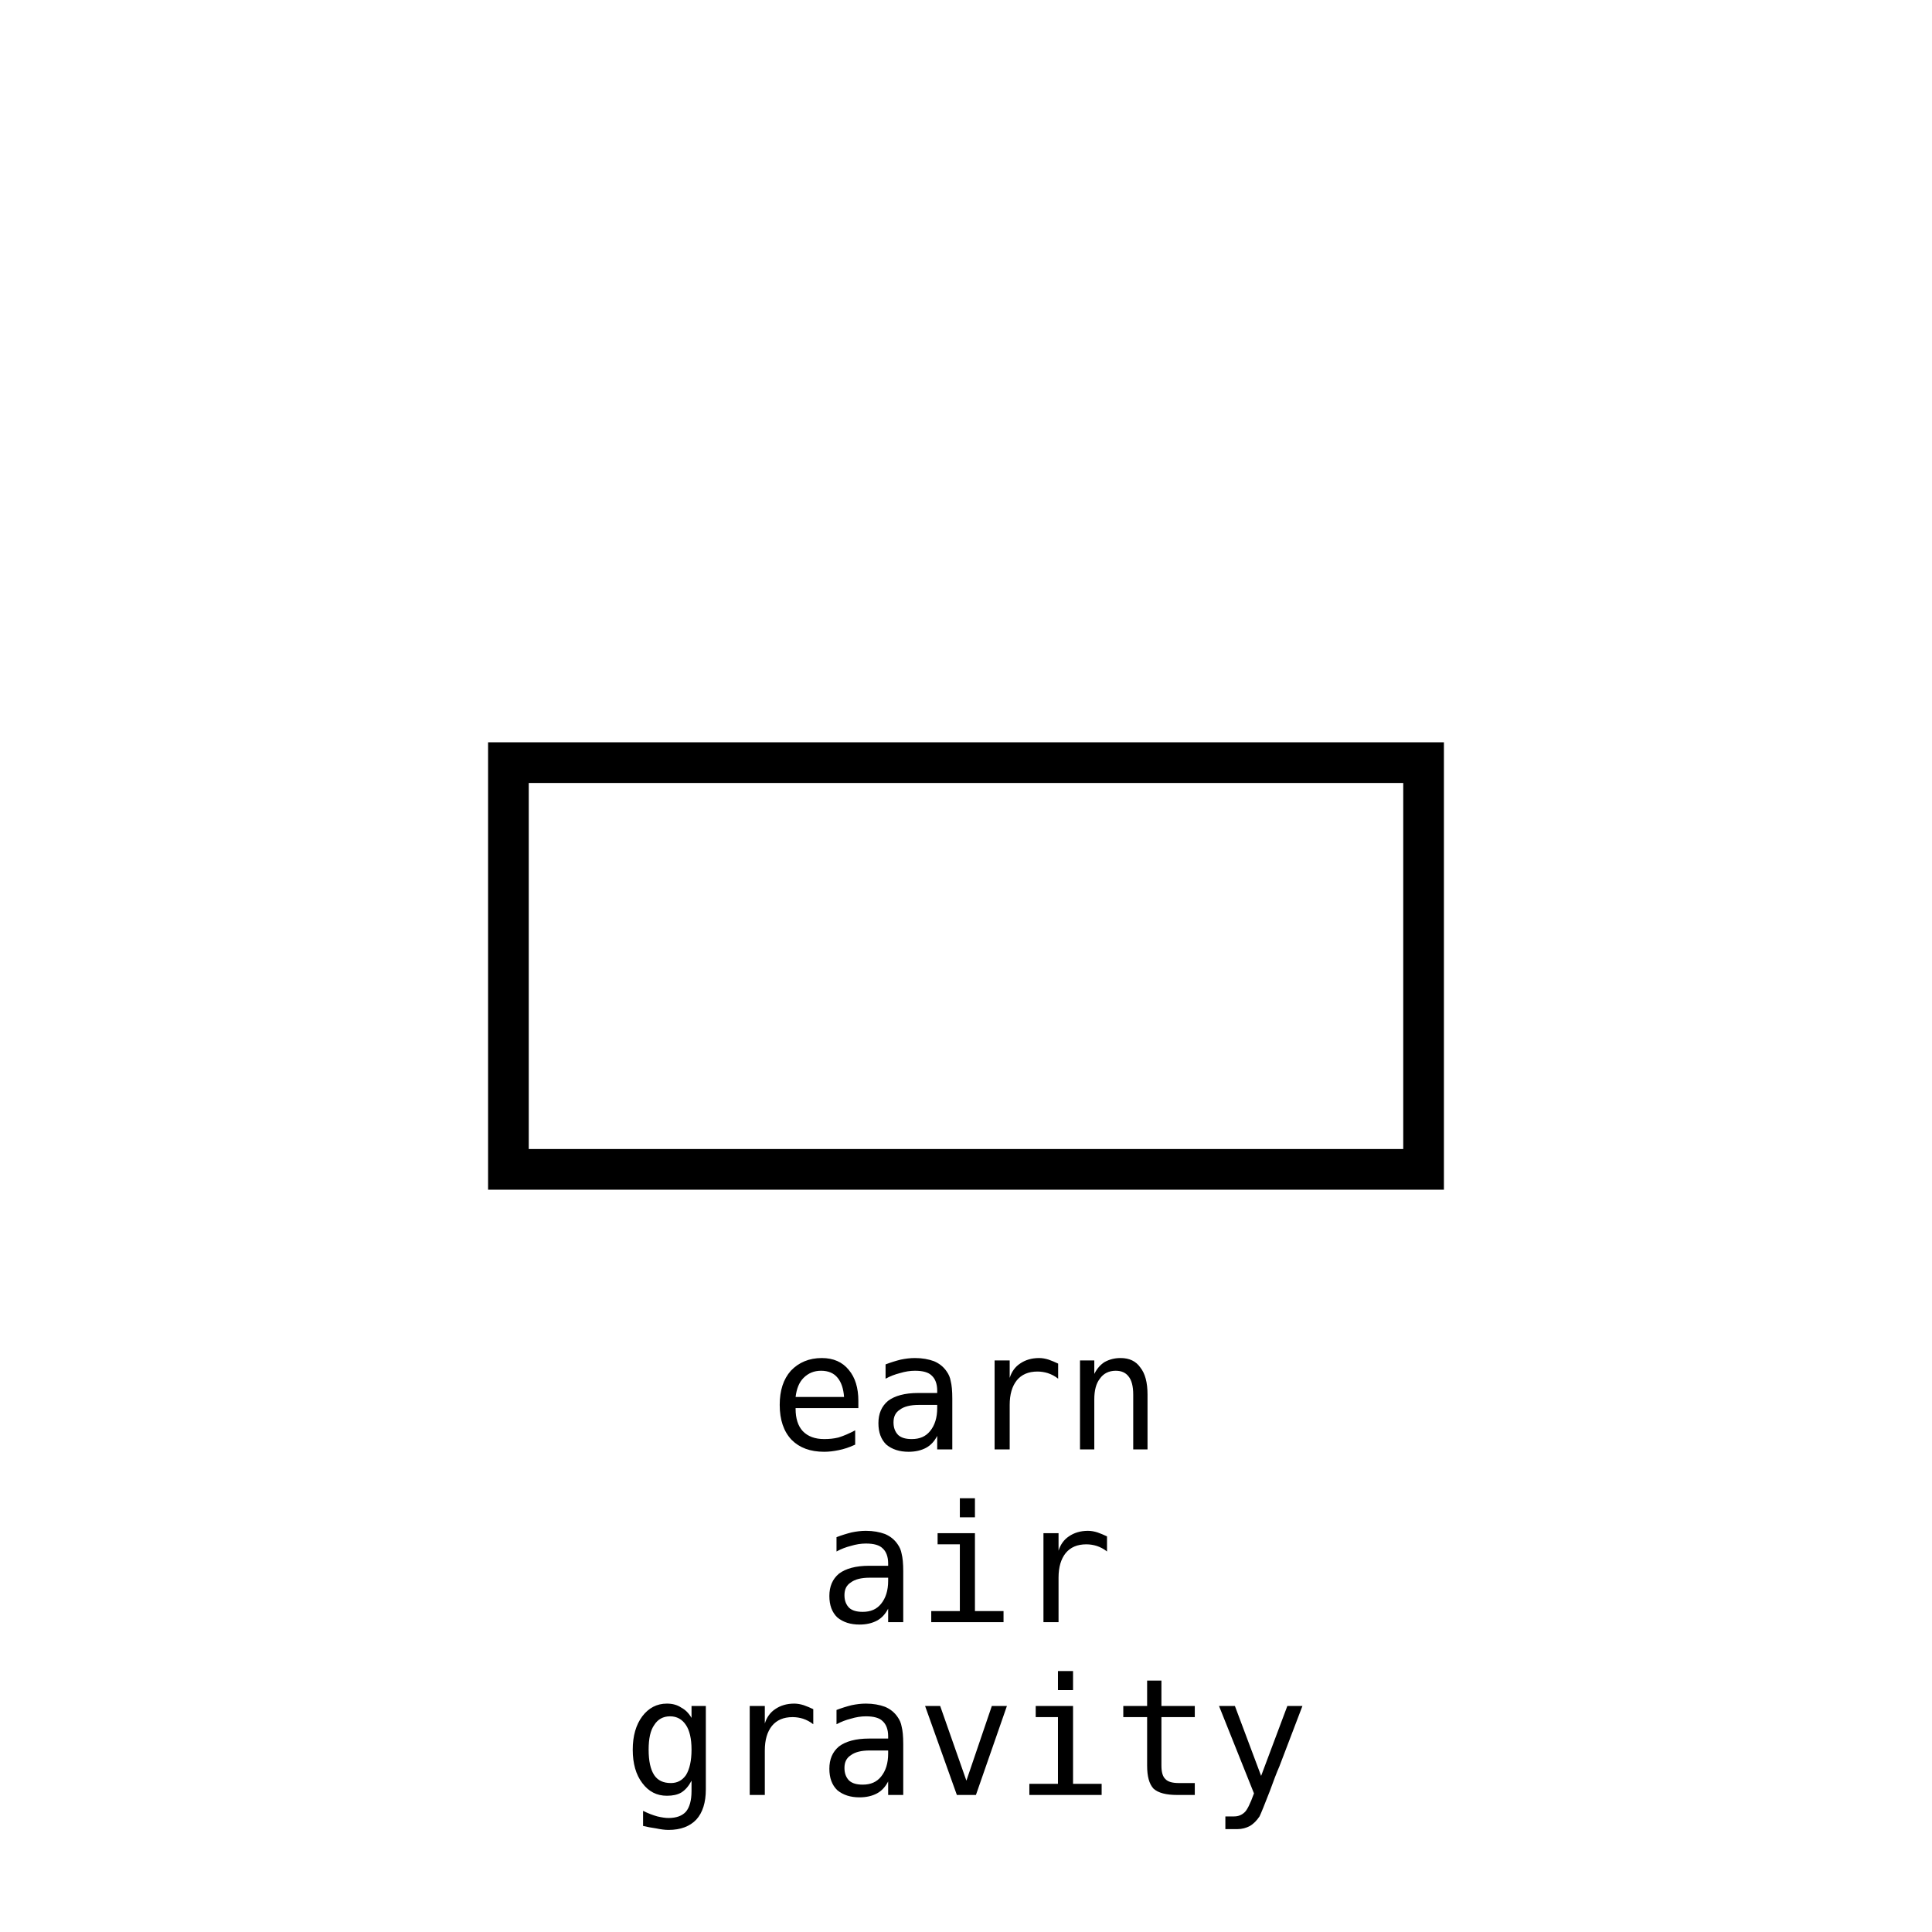
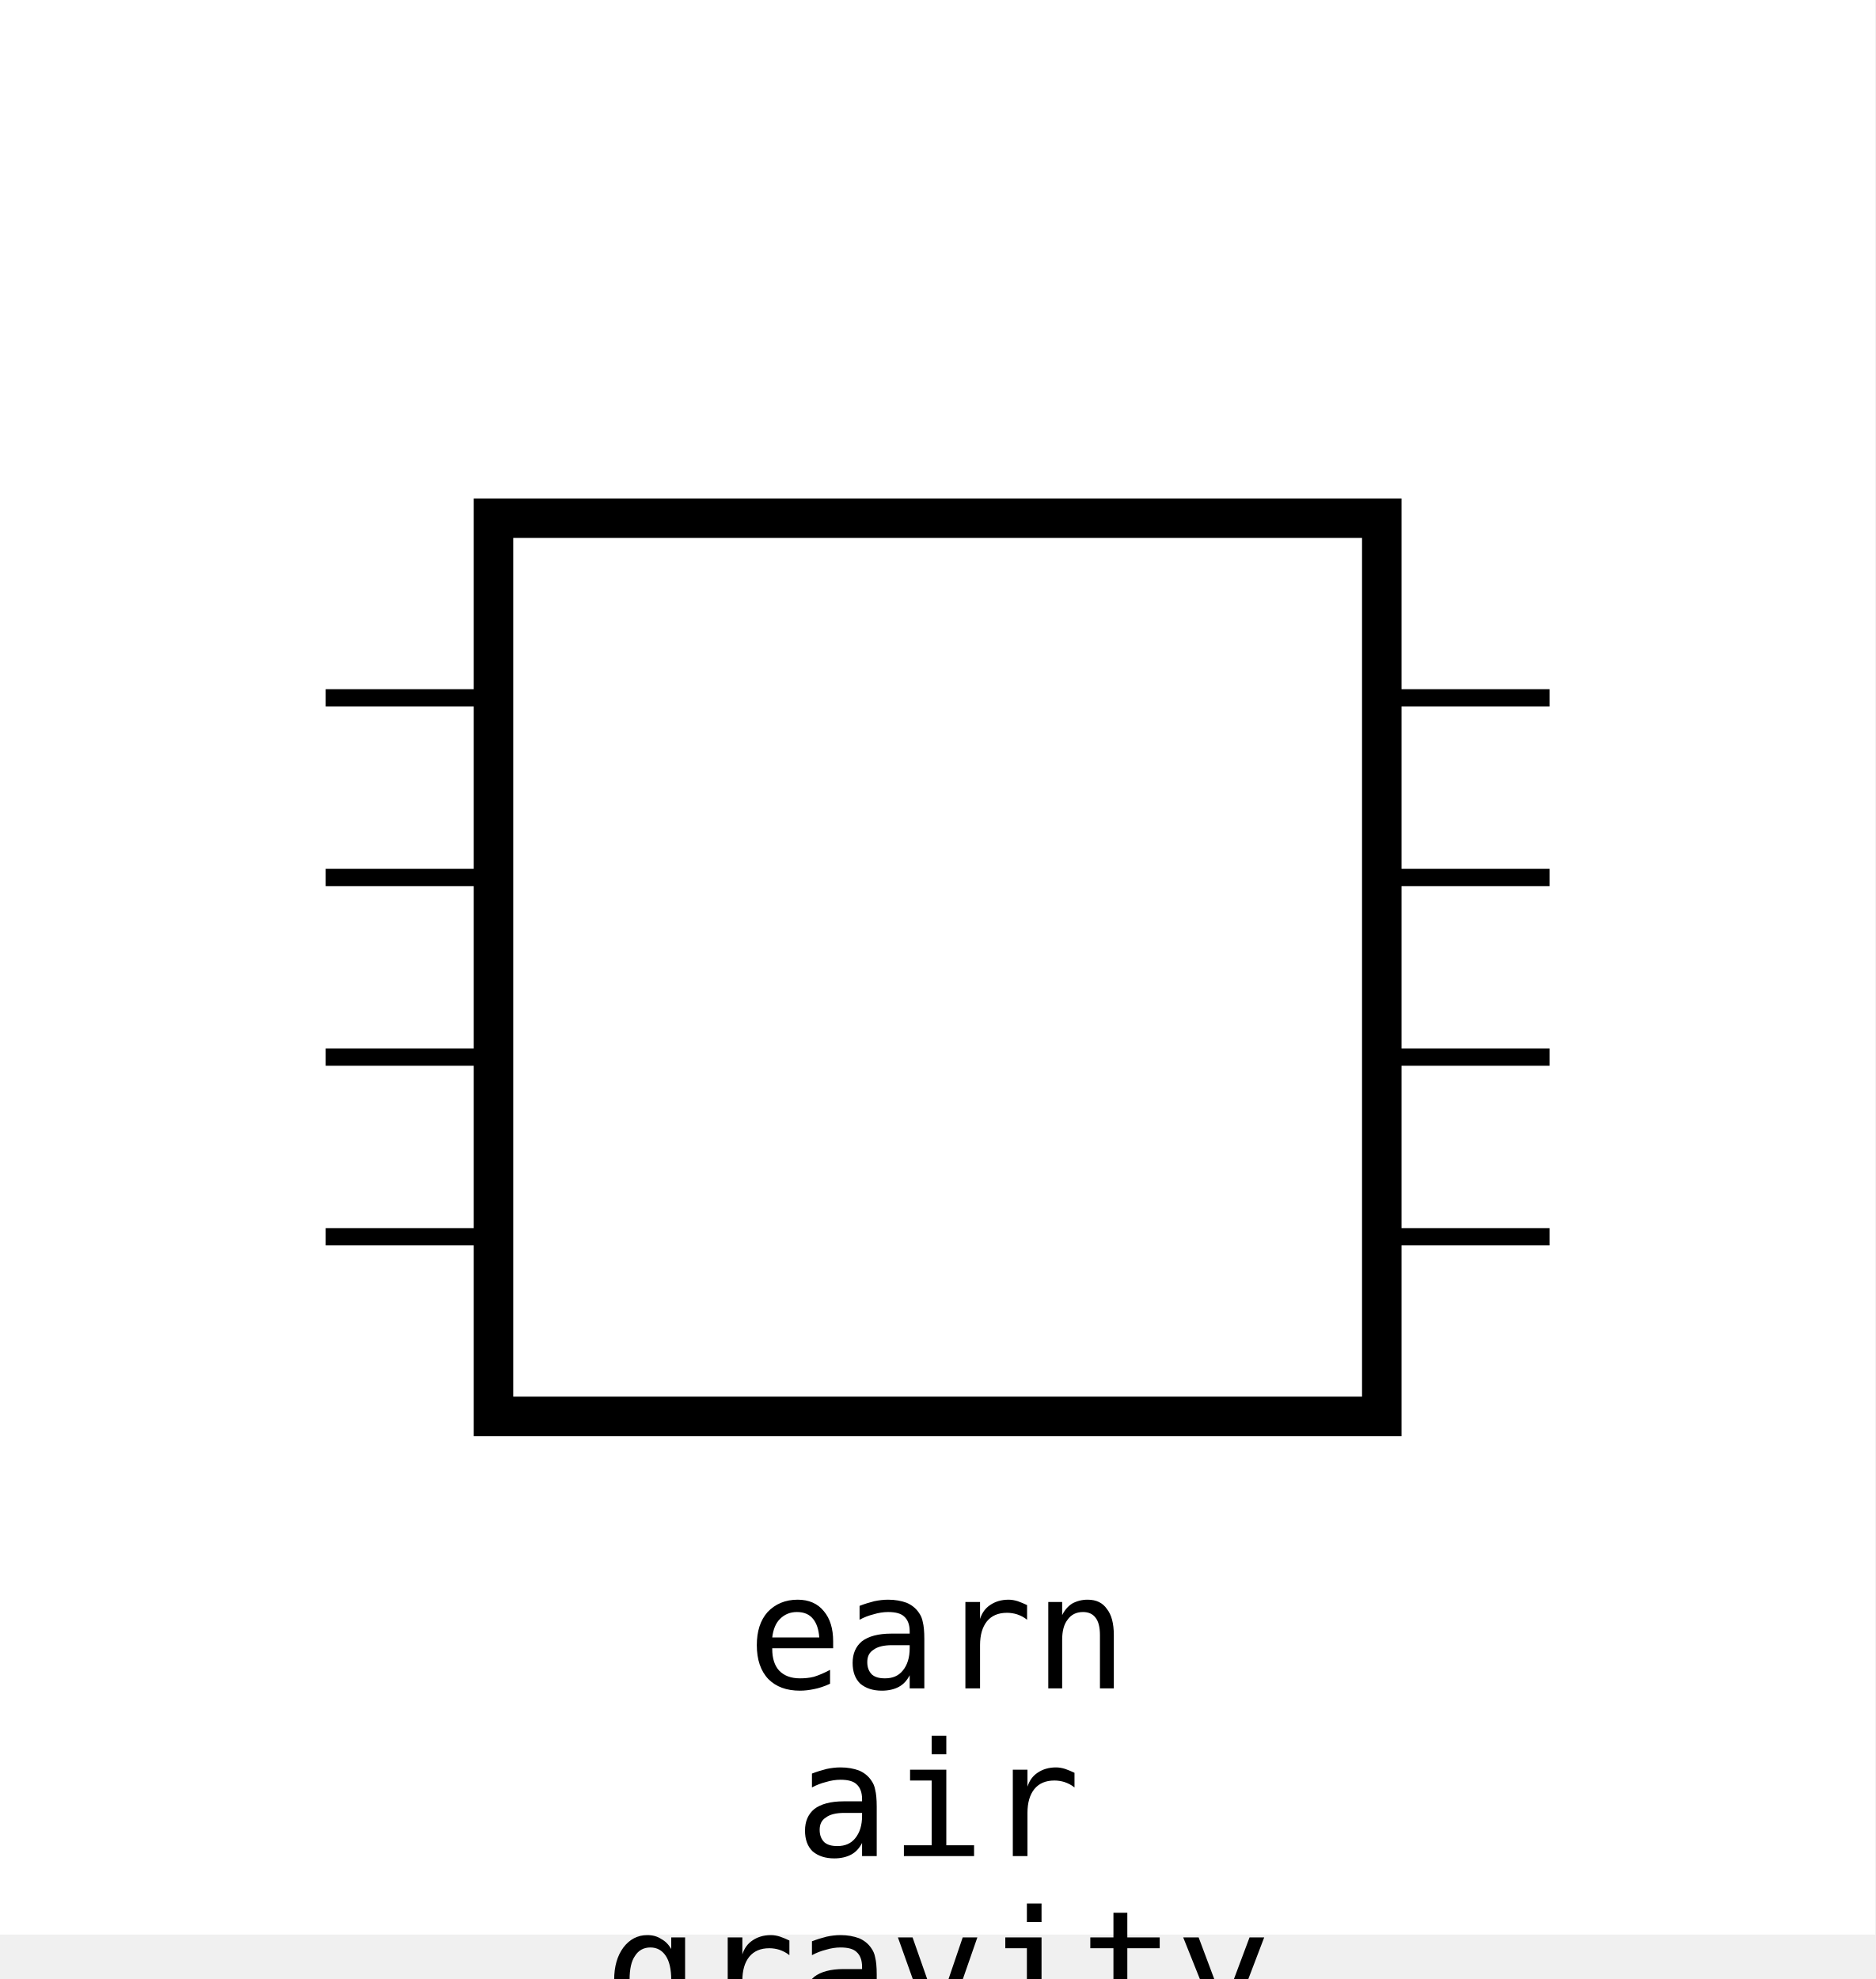
- <svg xmlns="http://www.w3.org/2000/svg" width="38mm" height="38mm" viewBox="0 0 38 38">
-   <rect x="0" y="0" width="38" height="38" fill="#FFFFFF" stroke="none" />
-   <rect x="10" y="15" width="18" height="8" fill="#FFFFFF" stroke="#000000" stroke-width="0.8" />
-   <text x="19" y="27.6" font-family="Consolas, monospace" font-size="3.2" text-anchor="middle" dominant-baseline="middle" fill="#000000">earn</text>
-   <text x="19" y="31" font-family="Consolas, monospace" font-size="3.2" text-anchor="middle" dominant-baseline="middle" fill="#000000">air</text>
-   <text x="19" y="34.4" font-family="Consolas, monospace" font-size="3.2" text-anchor="middle" dominant-baseline="middle" fill="#000000">gravity</text>
+ <svg xmlns="http://www.w3.org/2000/svg" width="38mm" height="40.1mm" viewBox="0 0 38 40.1">
+   <rect x="0" y="0" width="38" height="39.2" fill="#FFFFFF" stroke="none" />
+   <rect x="10" y="10.5" width="18" height="18.2" fill="#FFFFFF" stroke="#000000" stroke-width="0.8" />
+   <line x1="6.6" y1="25.06" x2="10" y2="25.06" fill="#000000" stroke="#000000" stroke-width="0.35" />
+   <line x1="6.6" y1="21.42" x2="10" y2="21.42" fill="#000000" stroke="#000000" stroke-width="0.35" />
+   <line x1="6.6" y1="17.78" x2="10" y2="17.78" fill="#000000" stroke="#000000" stroke-width="0.35" />
+   <line x1="6.6" y1="14.14" x2="10" y2="14.14" fill="#000000" stroke="#000000" stroke-width="0.35" />
+   <line x1="28" y1="14.14" x2="31.4" y2="14.14" fill="#000000" stroke="#000000" stroke-width="0.35" />
+   <line x1="28" y1="17.78" x2="31.4" y2="17.78" fill="#000000" stroke="#000000" stroke-width="0.35" />
+   <line x1="28" y1="21.42" x2="31.4" y2="21.42" fill="#000000" stroke="#000000" stroke-width="0.35" />
+   <line x1="28" y1="25.06" x2="31.4" y2="25.06" fill="#000000" stroke="#000000" stroke-width="0.35" />
+   <text x="19" y="33.3" font-family="Consolas, monospace" font-size="3.2" text-anchor="middle" dominant-baseline="middle" fill="#000000">earn</text>
+   <text x="19" y="36.7" font-family="Consolas, monospace" font-size="3.2" text-anchor="middle" dominant-baseline="middle" fill="#000000">air</text>
+   <text x="19" y="40.1" font-family="Consolas, monospace" font-size="3.2" text-anchor="middle" dominant-baseline="middle" fill="#000000">gravity</text>
</svg>
